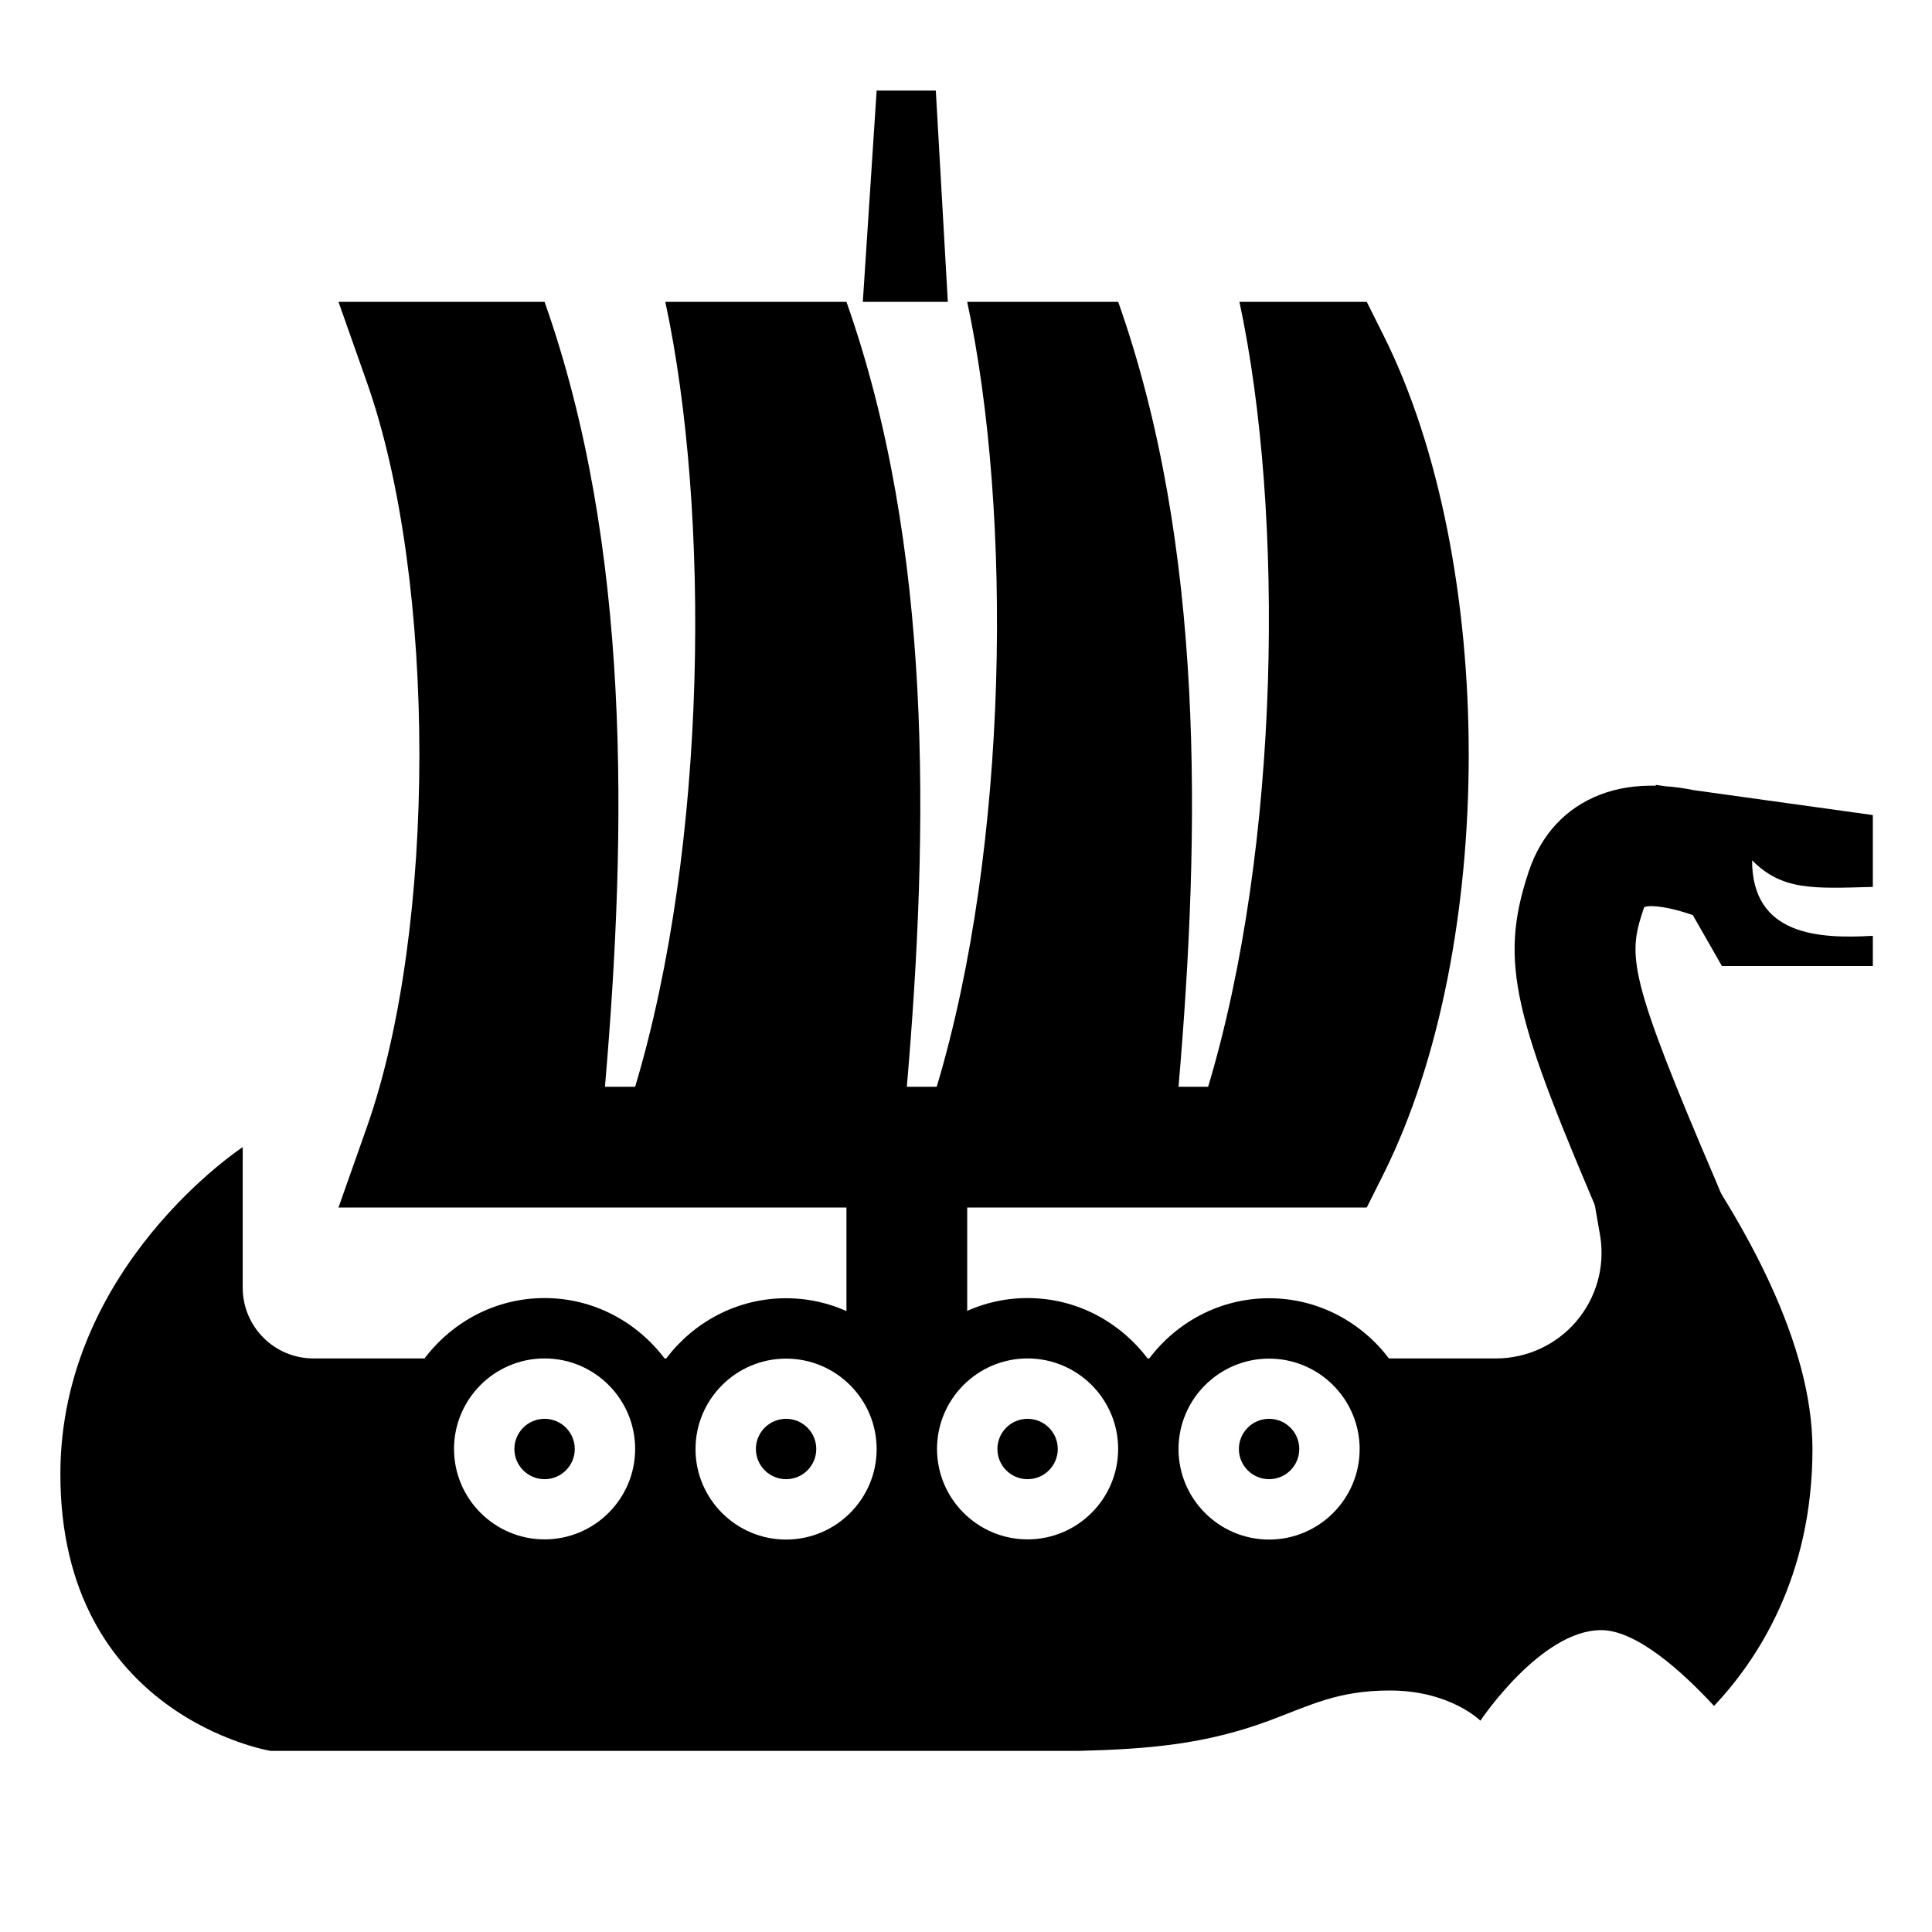
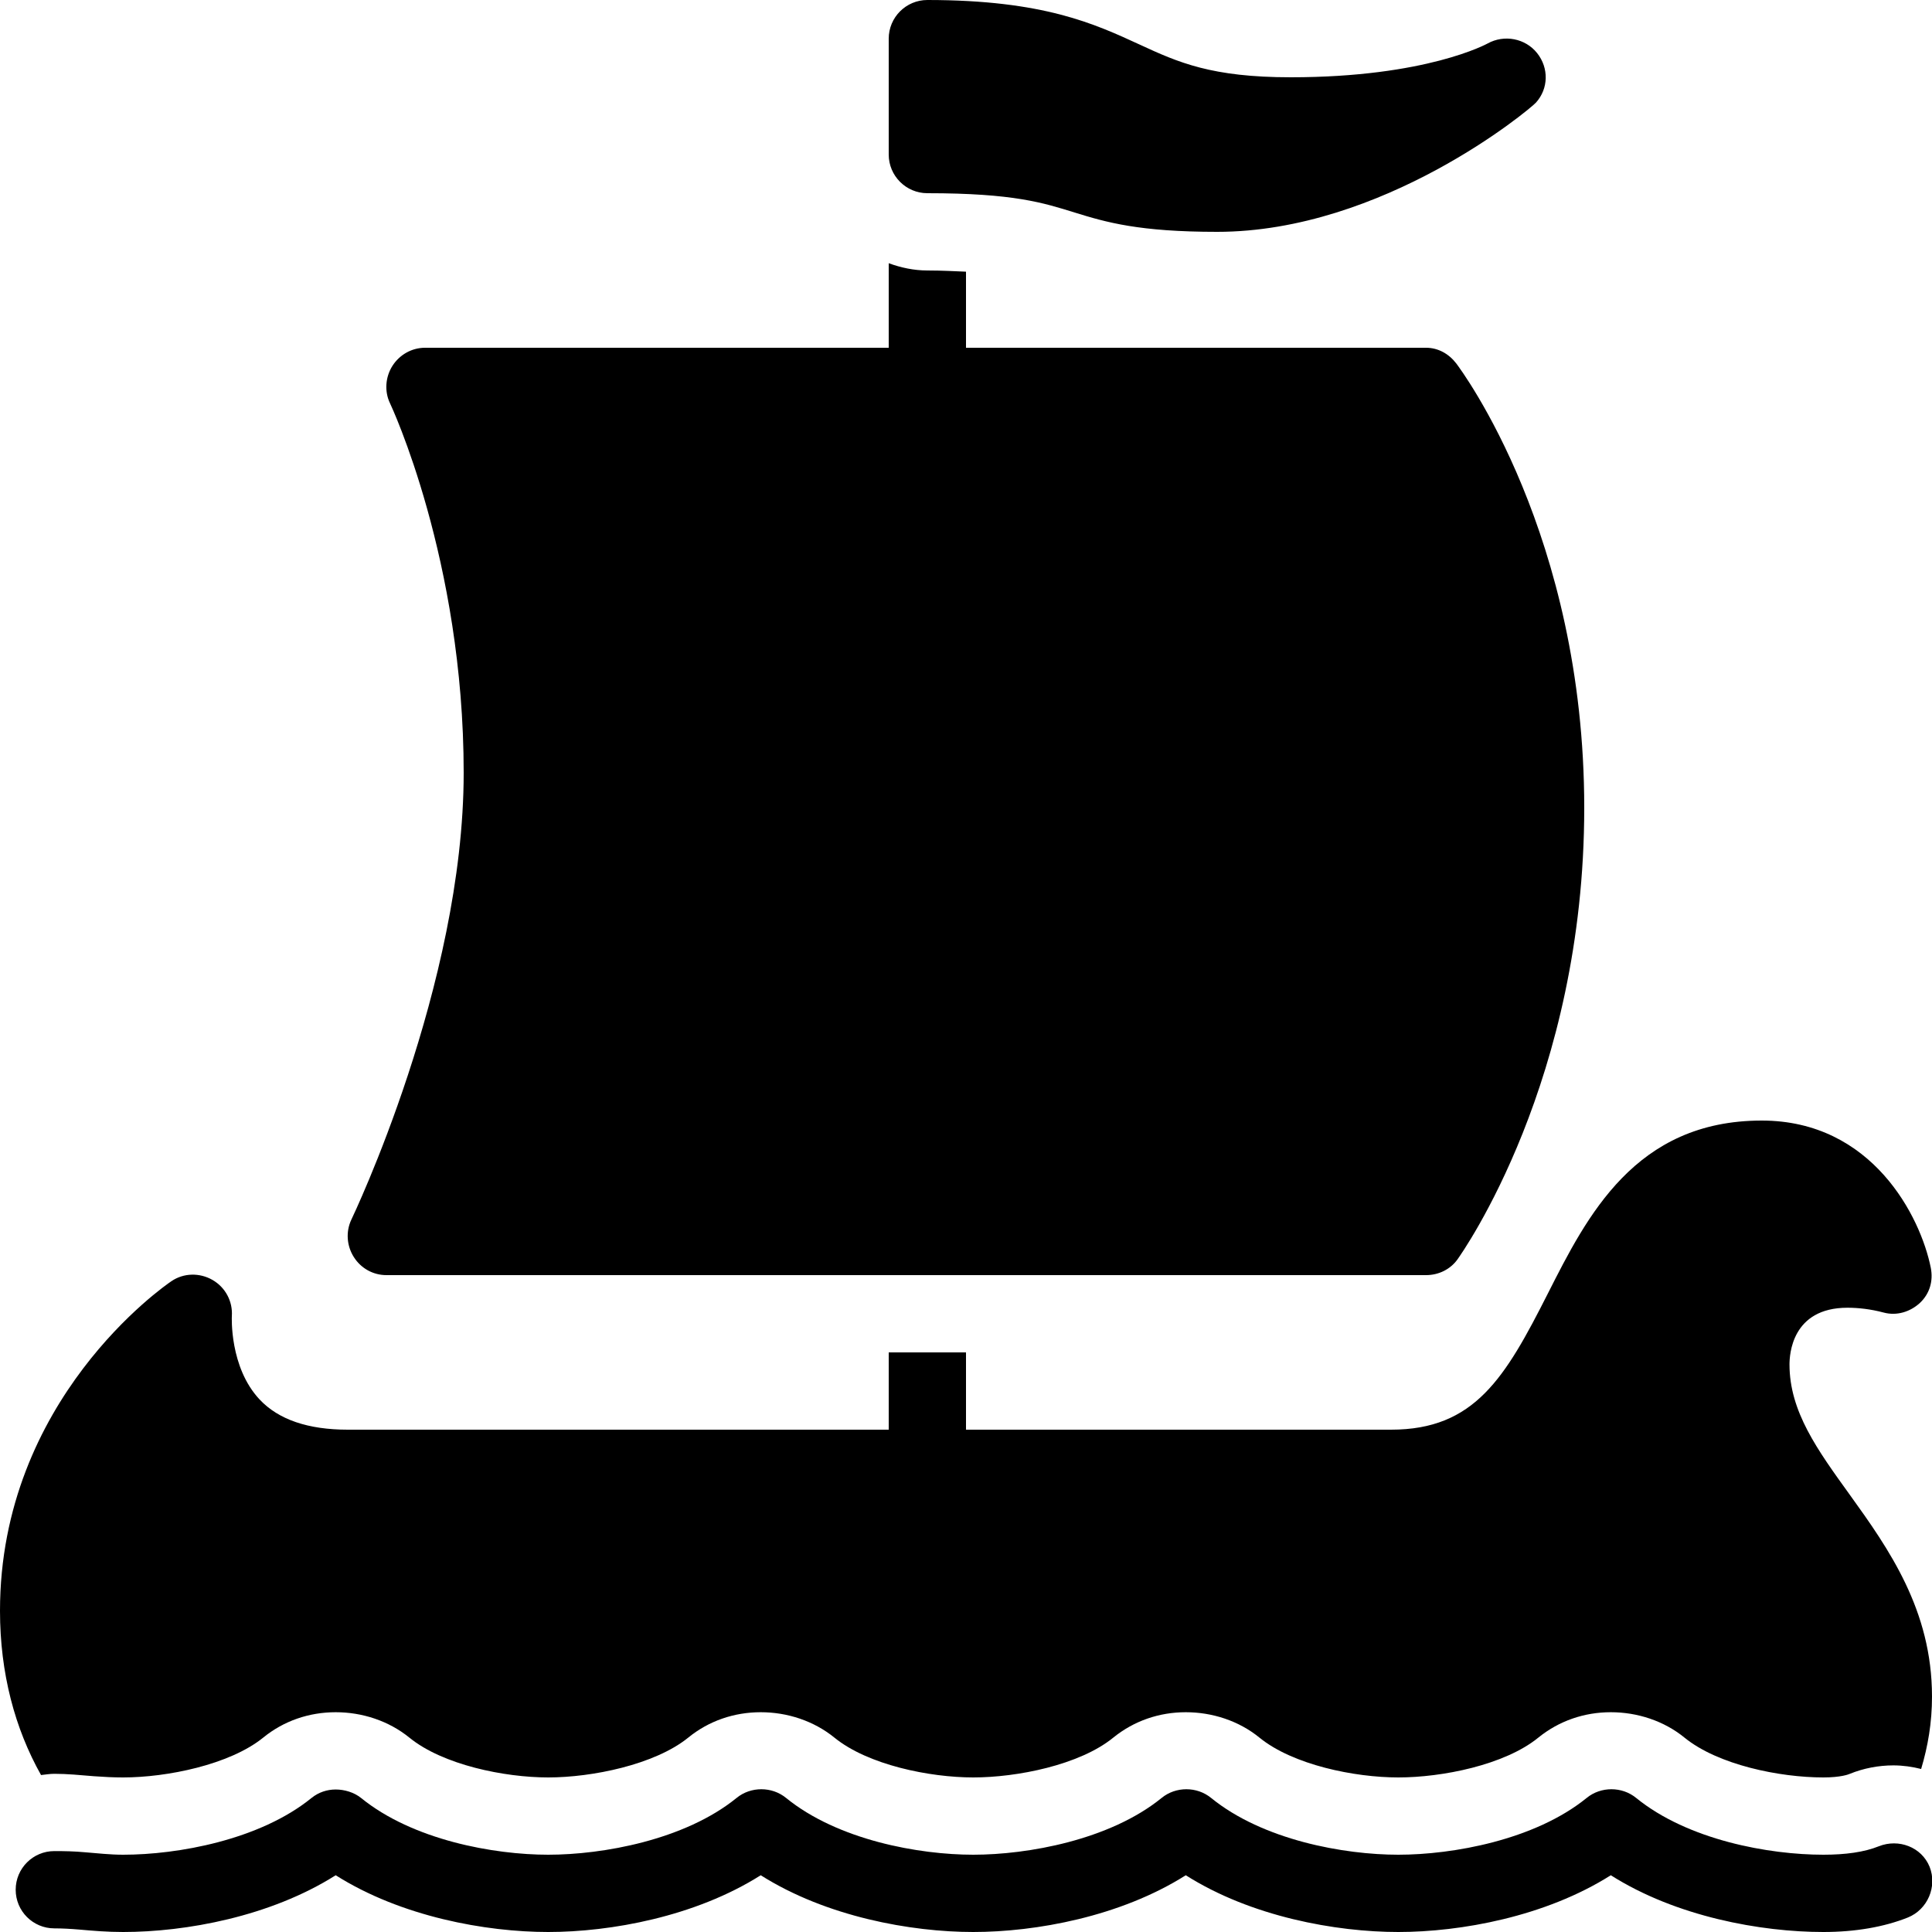
- <svg xmlns="http://www.w3.org/2000/svg" version="1.1" id="Layer_1" x="0px" y="0px" viewBox="0 0 64 64" style="enable-background:new 0 0 64 64;" xml:space="preserve">
-   <path style="fill-rule:evenodd;clip-rule:evenodd;" d="M62.04,29.38V27l-5.926-0.824c-0.304-0.062-0.618-0.107-0.938-0.13L54.848,26  l0.002,0.027c-0.623-0.013-1.255,0.068-1.854,0.301c-1.133,0.441-1.946,1.319-2.354,2.539c-1.02,3.058-0.467,4.86,2.56,11.921  c1.392,3.247,0.89,5.758,0.889,5.765c-0.247,1.076,0.426,2.149,1.502,2.396C55.743,48.984,55.894,49,56.042,49  c0.911,0,1.735-0.627,1.947-1.553c0.034-0.15,0.821-3.727-1.111-8.235c-2.963-6.913-2.954-7.54-2.44-9.079  c0.015-0.045,0.028-0.074,0.029-0.085c0.249-0.09,0.904,0.018,1.61,0.266L57.04,32h5v-1c-1.778,0.102-4,0-4-2.5  C59.04,29.5,60.04,29.436,62.04,29.38z" />
-   <circle style="fill-rule:evenodd;clip-rule:evenodd;" cx="18.04" cy="48" r="1" />
-   <circle style="fill-rule:evenodd;clip-rule:evenodd;" cx="26.04" cy="48" r="1" />
-   <circle style="fill-rule:evenodd;clip-rule:evenodd;" cx="34.04" cy="48" r="1" />
-   <circle style="fill-rule:evenodd;clip-rule:evenodd;" cx="42.04" cy="48" r="1" />
-   <path style="fill-rule:evenodd;clip-rule:evenodd;" d="M51.186,32.141c0.723,3.157,1.366,6.068,1.827,8.83  c0.155,1.009-0.139,2.035-0.804,2.81C51.545,44.554,50.575,45,49.554,45c-1.027,0-2.223,0-3.543,0  c-0.914-1.204-2.346-1.994-3.971-1.994S38.983,43.796,38.069,45c-0.018,0-0.036,0-0.054,0c-0.914-1.207-2.348-2-3.976-2  s-3.062,0.793-3.976,2c-0.018,0-0.036,0-0.054,0c-0.914-1.204-2.346-1.994-3.971-1.994S22.983,43.796,22.069,45  c-0.018,0-0.036,0-0.054,0c-0.914-1.207-2.348-2-3.976-2s-3.062,0.793-3.976,2c-1.45,0-2.704,0-3.679,0  C9.09,45,8.04,43.95,8.04,42.655V38C8.04,38,2,41.958,2,48.833C2,56.854,8.96,58,8.96,58h26.787c2.338-0.059,4.196-0.223,6.293-1  c1.349-0.5,2.26-1,4-1c2,0,3,1,3,1s2-3,4-3c1.173,0,2.686,1.373,3.74,2.511c1.444-1.531,3.26-4.289,3.26-8.511  C60.04,41,51.186,32.141,51.186,32.141z M42.04,45.006c1.654,0,3,1.345,3,2.997S43.694,51,42.04,51s-3-1.345-3-2.997  S40.386,45.006,42.04,45.006z M34.04,45c1.654,0,3,1.345,3,2.997s-1.346,2.997-3,2.997s-3-1.345-3-2.997S32.386,45,34.04,45z   M26.04,45.006c1.654,0,3,1.345,3,2.997S27.694,51,26.04,51s-3-1.345-3-2.997S24.386,45.006,26.04,45.006z M18.04,45  c1.654,0,3,1.345,3,2.997s-1.346,2.997-3,2.997s-3-1.345-3-2.997S16.386,45,18.04,45z" />
-   <g>
-     <polygon style="fill-rule:evenodd;clip-rule:evenodd;" points="31,3 29.04,3 28.582,10 31.398,10  " />
-     <path style="fill-rule:evenodd;clip-rule:evenodd;" d="M45.829,11.105L45.276,10h-4.218c1.5,7,1.36,18-1.037,26H39.04   c0.735-8.551,0.862-17.904-1.998-26H32.04c1.5,7,1.387,18-1.01,26h-0.99c0.735-8.553,0.862-17.902-2-26h-6c1.5,7,1.396,18-1,26h-1   c0.735-8.553,0.862-17.902-2-26h-6.827l0.941,2.666c2.318,6.57,2.318,18.098,0,24.668L11.213,40H28.04v3.605l2,1.895l2-1.895V40   h13.236l0.553-1.105C49.595,31.363,49.595,18.637,45.829,11.105z" />
-   </g>
+ <svg xmlns="http://www.w3.org/2000/svg" x="0px" y="0px" width="100" height="100" viewBox="0 0 50 50">
+   <path d="M 24 0 C 23.449 0 23 0.449 23 1 L 23 4 C 23 4.551 23.449 5 24 5 C 26.242 5 27.004 5.25 27.812 5.5 C 28.629 5.754 29.48 6 31.5 6 C 35.797 6 39.59 2.832 39.75 2.656 C 40.078 2.293 40.086 1.758 39.781 1.375 C 39.477 0.992 38.93 0.887 38.5 1.125 C 38.484 1.133 36.918 2 33.406 2 C 31.359 2 30.496 1.617 29.5 1.156 C 28.336 0.621 27.016 0 24 0 Z M 23 6.812 L 23 9 L 11 9 C 10.656 9 10.34 9.18 10.156 9.469 C 9.973 9.758 9.945 10.129 10.094 10.438 C 10.113 10.477 12 14.488 12 20 C 12 25.496 9.121 31.504 9.094 31.562 C 8.945 31.875 8.973 32.242 9.156 32.531 C 9.34 32.824 9.656 33 10 33 L 36.906 33 C 37.227 33 37.531 32.855 37.719 32.594 C 37.852 32.406 41 27.949 41 20.906 C 41 13.852 37.824 9.586 37.688 9.406 C 37.496 9.156 37.219 9 36.906 9 L 25 9 L 25 7.031 C 24.711 7.02 24.387 7 24 7 C 23.648 7 23.312 6.926 23 6.812 Z M 45.594 29 C 42.316 29 41.07 31.48 40.062 33.469 C 38.953 35.66 38.164 37 36 37 L 25 37 L 25 35 L 23 35 L 23 37 L 9 37 C 7.977 37 7.211 36.742 6.719 36.219 C 5.934 35.383 6 34.07 6 34.062 C 6.027 33.68 5.832 33.316 5.5 33.125 C 5.168 32.934 4.754 32.941 4.438 33.156 C 4.258 33.277 0 36.219 0 41.688 C 0 43.305 0.387 44.738 1.062 45.938 C 1.18 45.926 1.285 45.906 1.406 45.906 C 1.742 45.906 2.059 45.938 2.438 45.969 C 2.699 45.988 2.938 46 3.188 46 C 4.316 46 5.945 45.672 6.812 44.969 C 7.344 44.535 8 44.312 8.688 44.312 C 9.375 44.312 10.059 44.535 10.594 44.969 C 11.461 45.676 13.059 46 14.188 46 C 15.316 46 16.945 45.672 17.812 44.969 C 18.344 44.535 19 44.312 19.688 44.312 C 20.375 44.312 21.059 44.535 21.594 44.969 C 22.461 45.676 24.059 46 25.188 46 C 26.316 46 27.941 45.68 28.812 44.969 C 29.348 44.535 30 44.312 30.688 44.312 C 31.375 44.312 32.062 44.535 32.594 44.969 C 33.461 45.676 35.059 46 36.188 46 C 37.316 46 38.941 45.68 39.812 44.969 C 40.348 44.535 41 44.312 41.688 44.312 C 42.375 44.312 43.062 44.535 43.594 44.969 C 44.461 45.676 46.059 46 47.188 46 C 47.637 46 47.84 45.922 47.875 45.906 C 48.23 45.762 48.617 45.688 49 45.688 C 49.246 45.688 49.488 45.723 49.719 45.781 C 49.895 45.191 50 44.582 50 43.906 C 50 41.668 48.879 40.082 47.875 38.688 C 47.035 37.523 46.312 36.531 46.312 35.312 C 46.312 35.066 46.367 33.844 47.812 33.844 C 48.09 33.844 48.414 33.879 48.75 33.969 C 49.086 34.059 49.434 33.953 49.688 33.719 C 49.941 33.48 50.035 33.152 49.969 32.812 C 49.707 31.496 48.457 29 45.594 29 Z M 8.688 46.312 C 8.465 46.312 8.246 46.383 8.062 46.531 C 6.719 47.621 4.594 48 3.188 48 C 2.84 48 2.516 47.961 2.219 47.938 C 1.918 47.91 1.66 47.906 1.406 47.906 C 0.855 47.906 0.406 48.352 0.406 48.906 C 0.406 49.461 0.855 49.906 1.406 49.906 C 1.609 49.906 1.824 49.918 2.062 49.938 C 2.41 49.969 2.777 50 3.188 50 C 4.797 50 6.992 49.605 8.688 48.531 C 10.383 49.605 12.578 50 14.188 50 C 15.797 50 17.992 49.605 19.688 48.531 C 21.383 49.605 23.578 50 25.188 50 C 26.797 50 28.992 49.605 30.688 48.531 C 32.379 49.605 34.578 50 36.188 50 C 37.797 50 39.992 49.605 41.688 48.531 C 43.379 49.605 45.578 50 47.188 50 C 48.012 50 48.758 49.871 49.375 49.625 C 49.887 49.418 50.141 48.824 49.938 48.312 C 49.73 47.801 49.137 47.578 48.625 47.781 C 48.246 47.934 47.758 48 47.188 48 C 45.781 48 43.684 47.621 42.344 46.531 C 41.977 46.23 41.43 46.23 41.062 46.531 C 39.719 47.621 37.594 48 36.188 48 C 34.781 48 32.684 47.621 31.344 46.531 C 30.977 46.23 30.43 46.23 30.062 46.531 C 28.719 47.621 26.594 48 25.188 48 C 23.781 48 21.684 47.621 20.344 46.531 C 19.977 46.23 19.43 46.23 19.062 46.531 C 17.719 47.621 15.594 48 14.188 48 C 12.781 48 10.684 47.621 9.344 46.531 C 9.16 46.383 8.91 46.312 8.688 46.312 Z" />
</svg>
